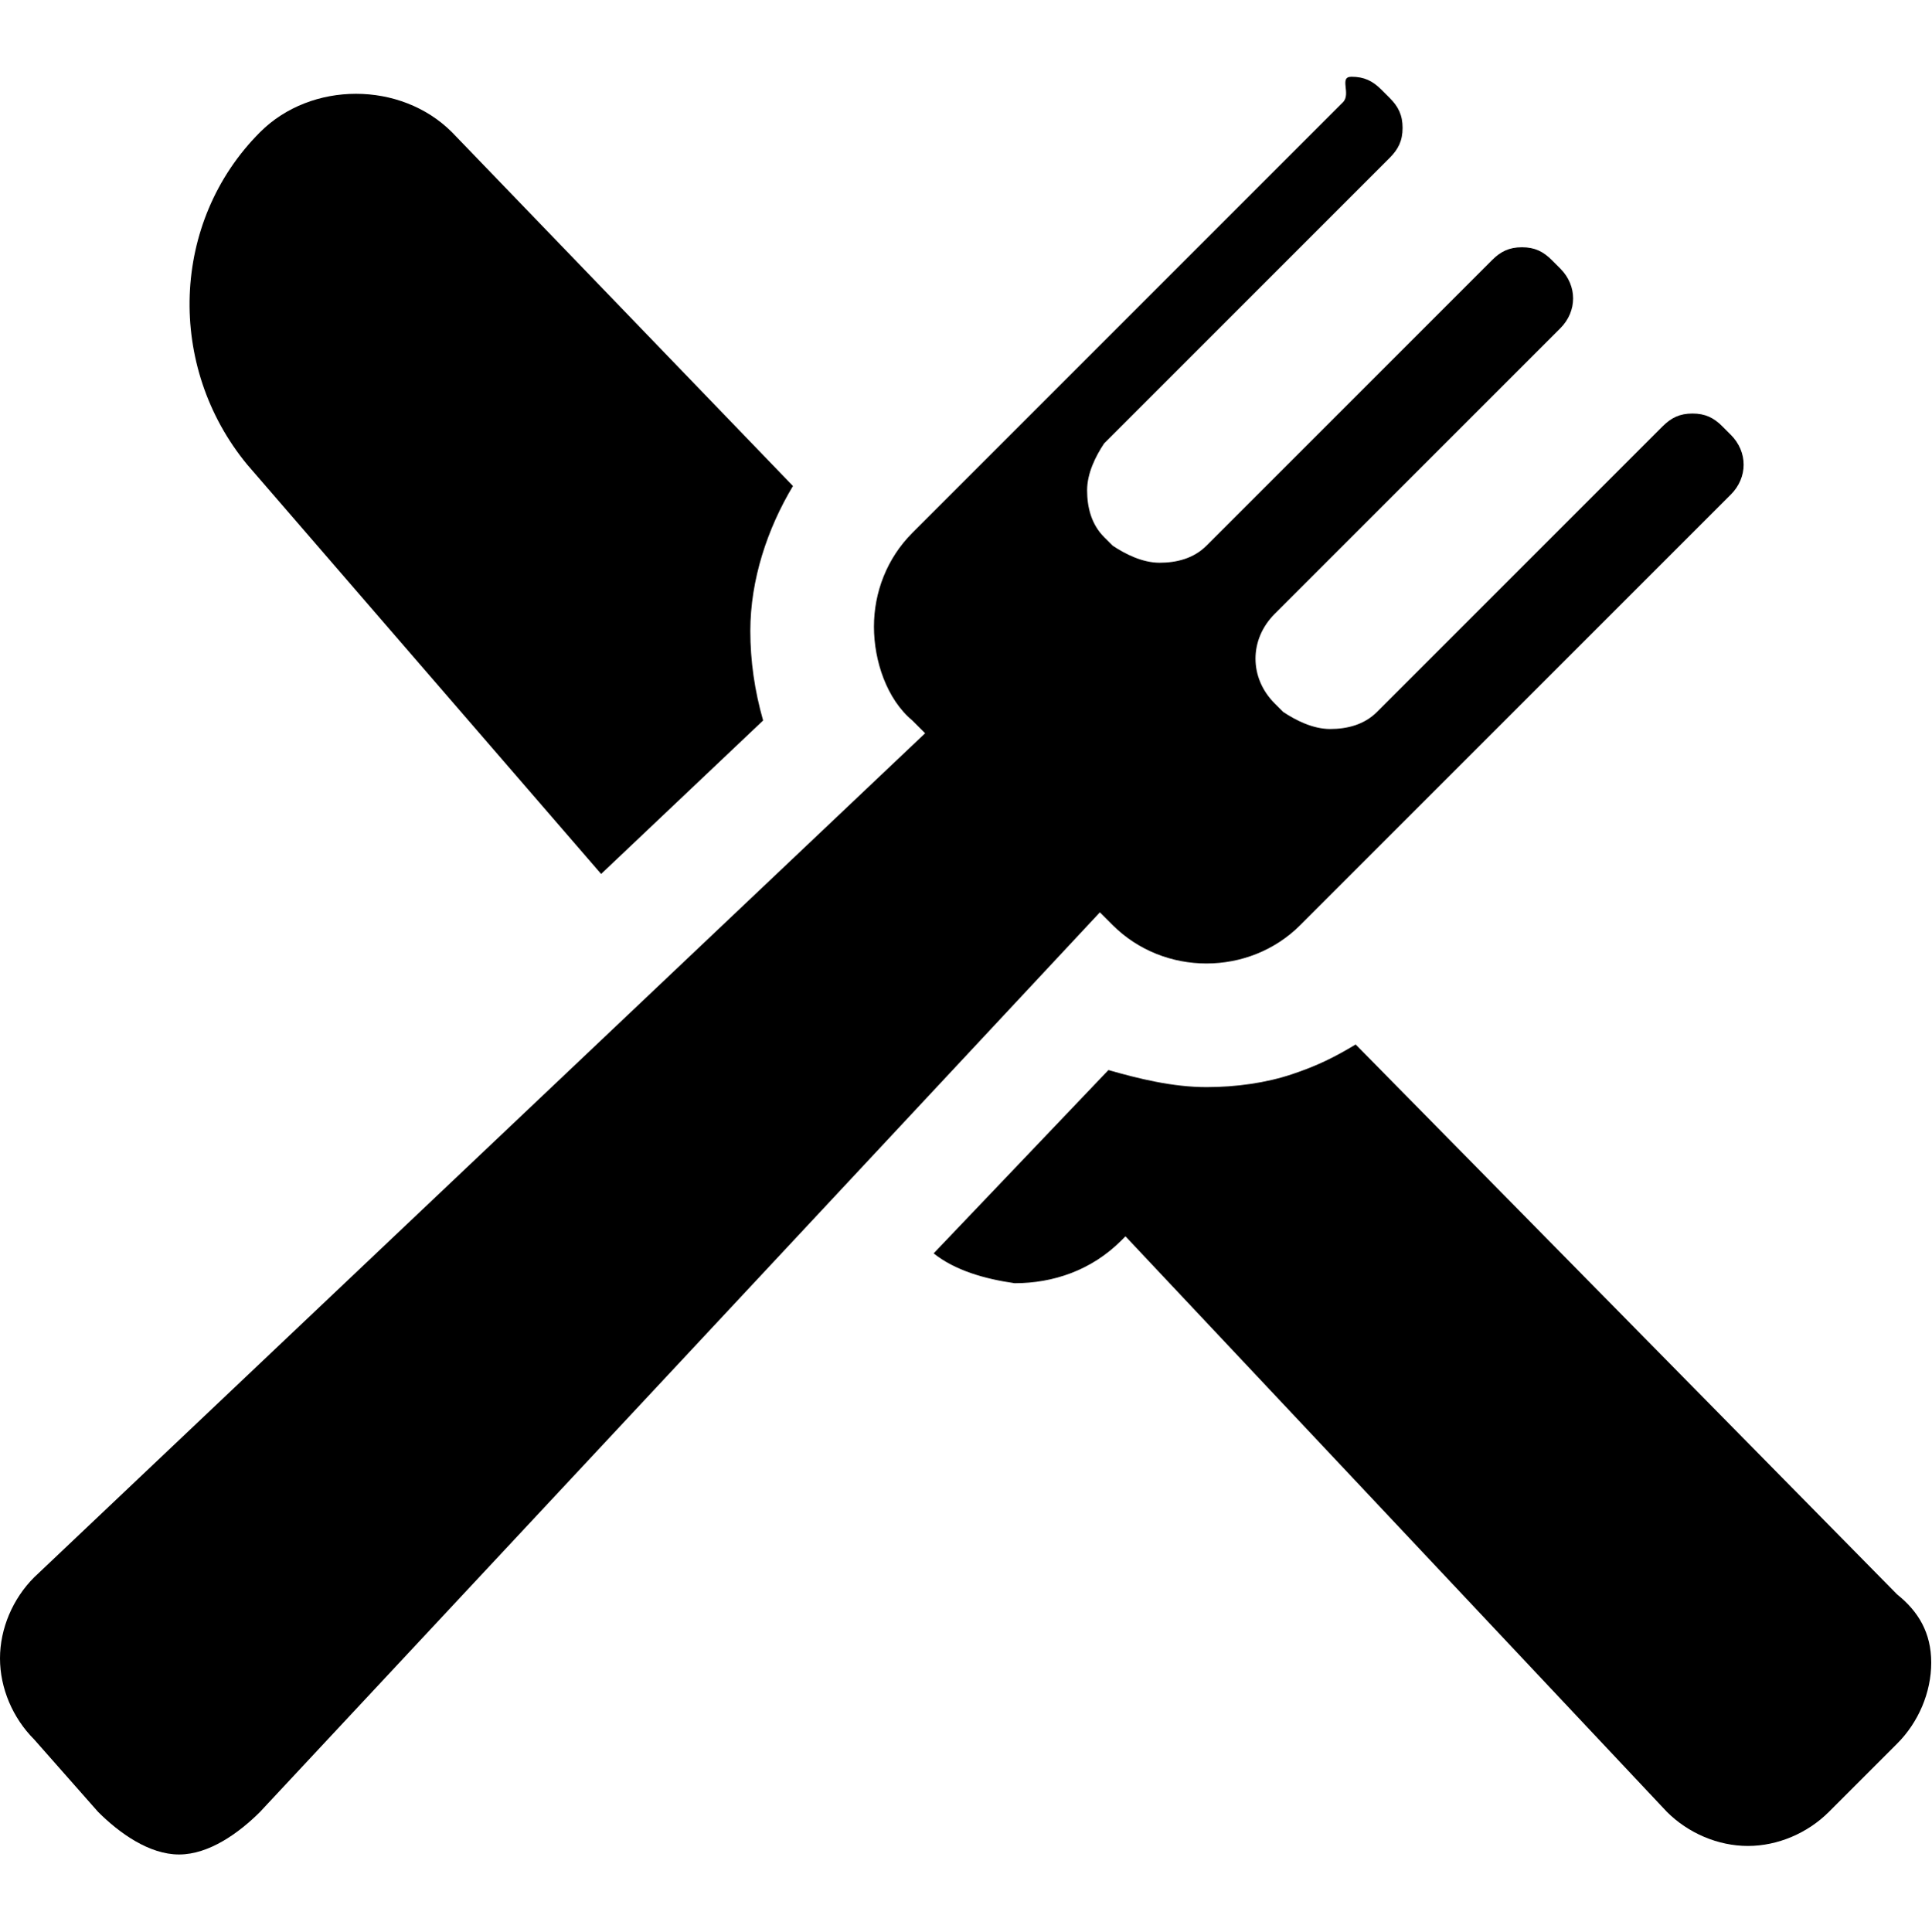
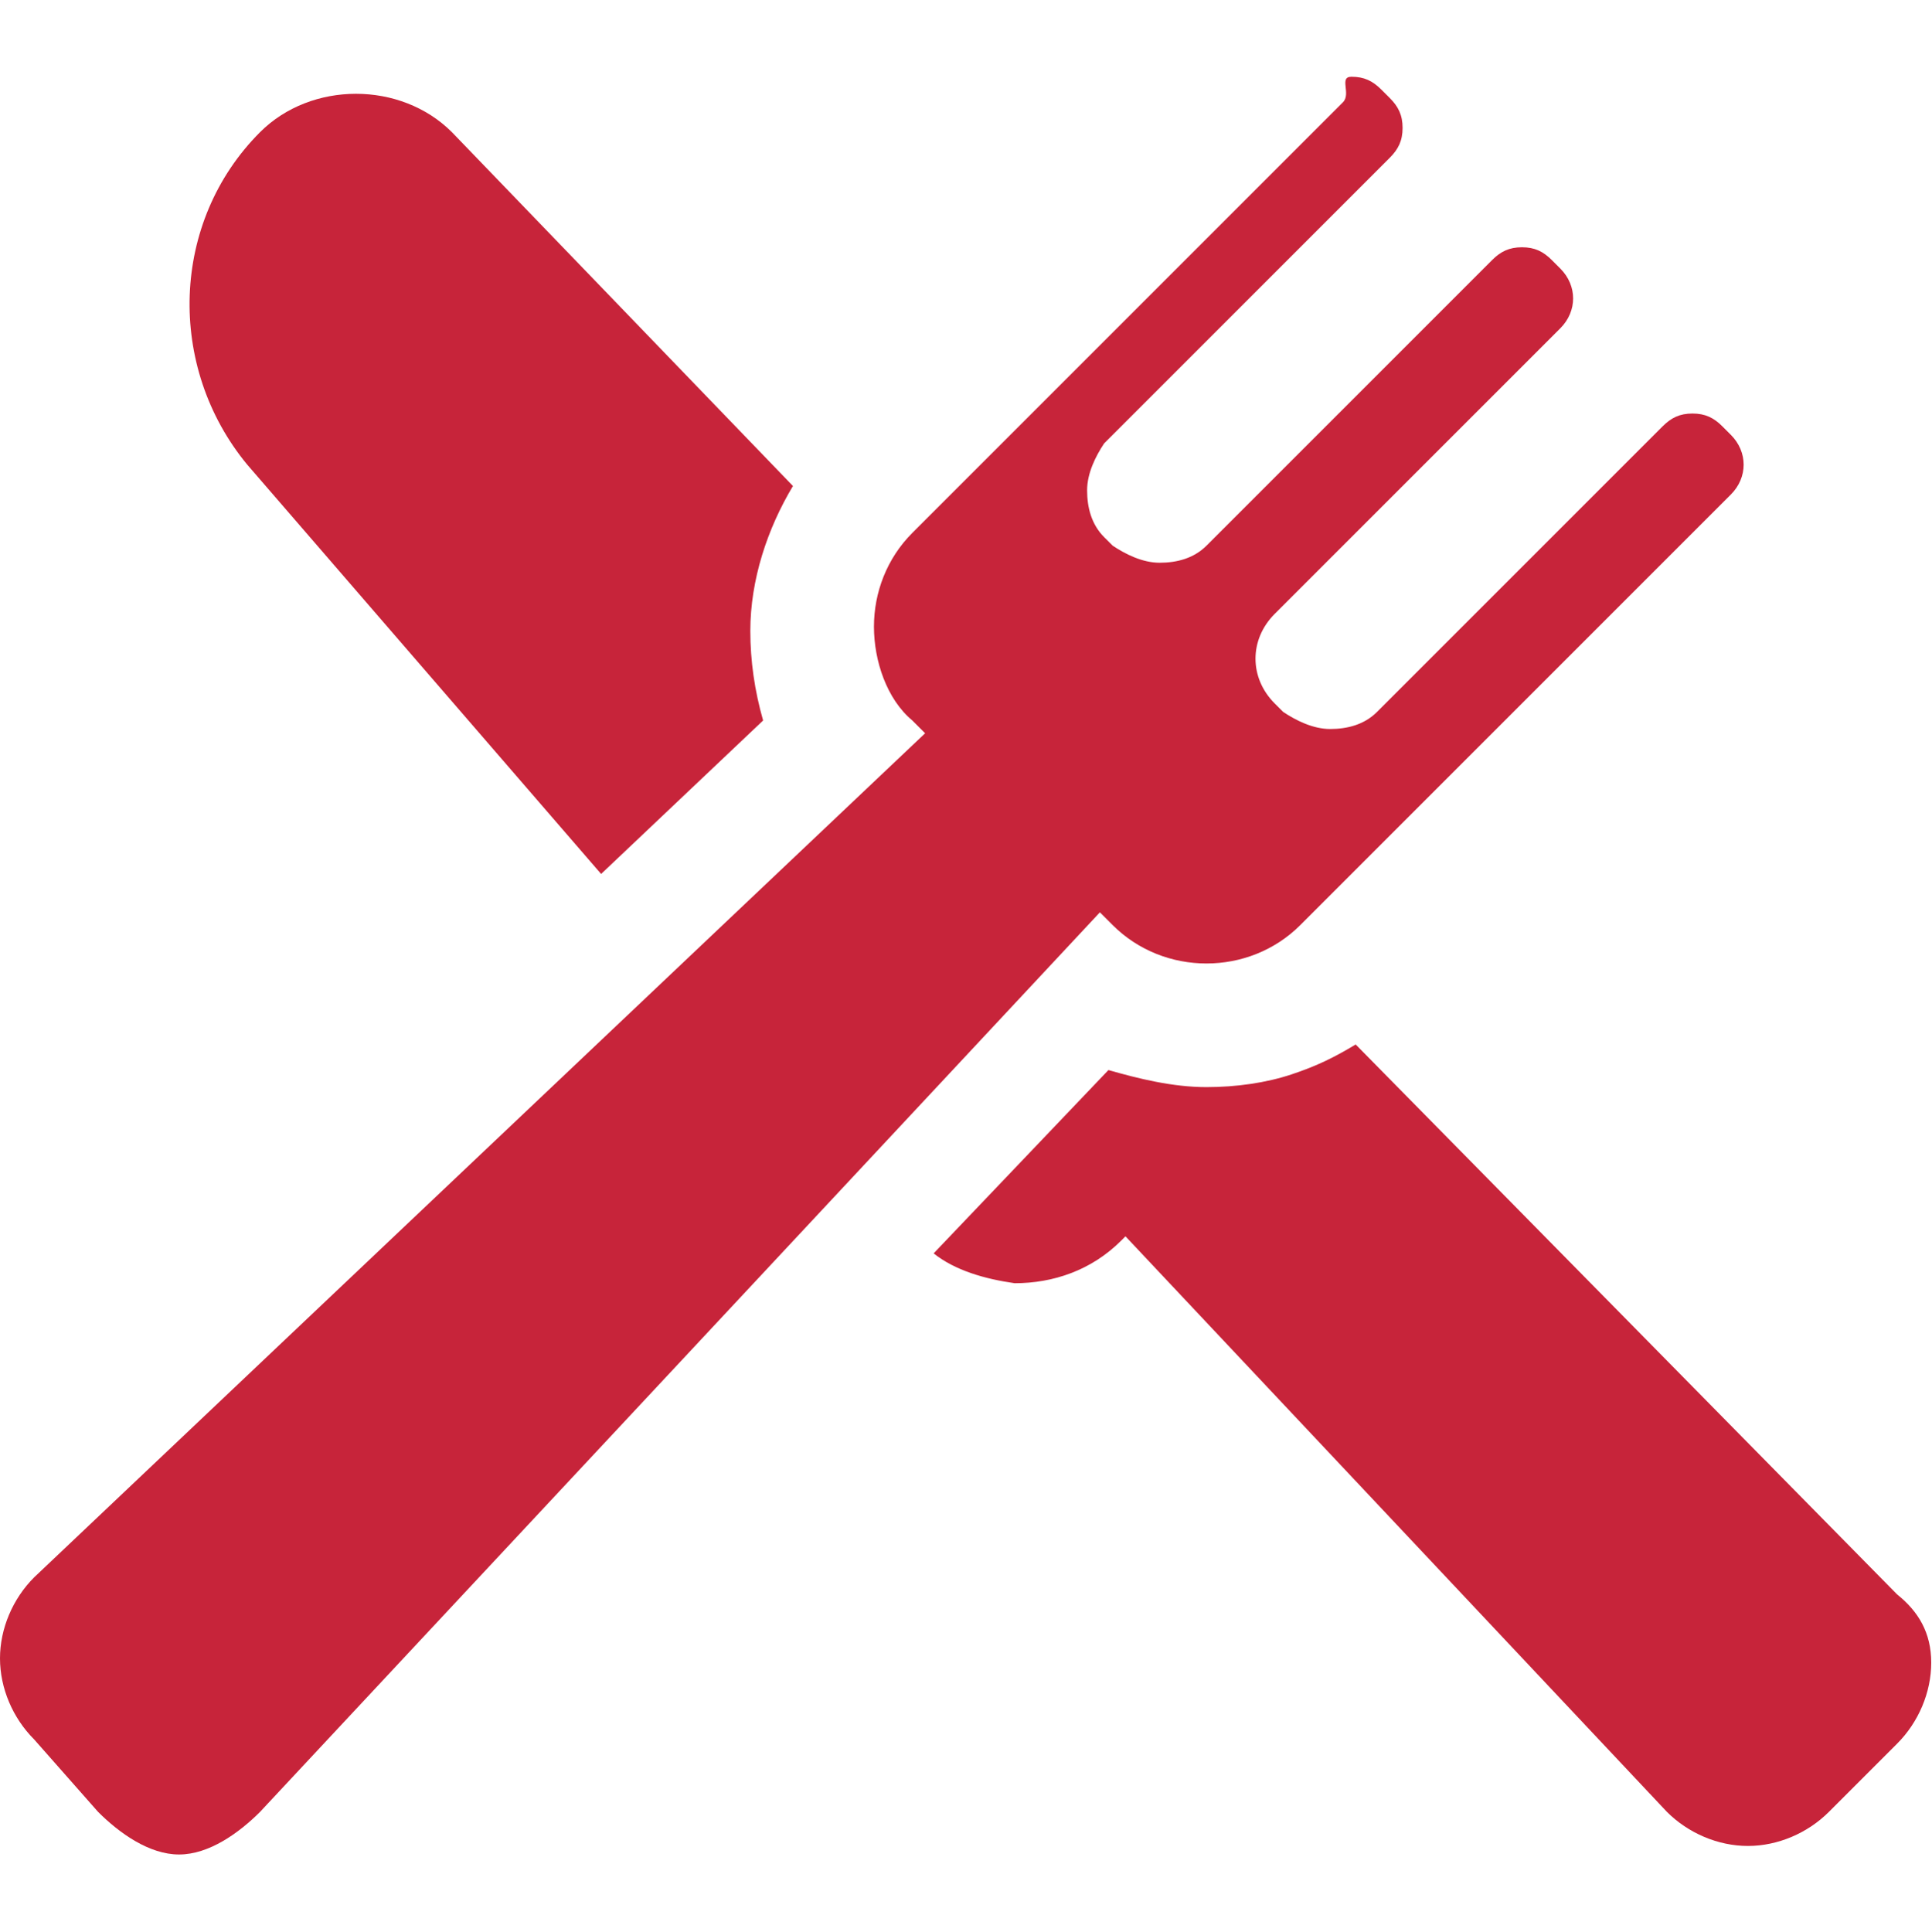
- <svg xmlns="http://www.w3.org/2000/svg" version="1.1" id="Capa_1" x="0px" y="0px" width="577.574px" height="577.574px" viewBox="0 0 577.574 577.574" style="enable-background:new 0 0 577.574 577.574;" xml:space="preserve">
+ <svg xmlns="http://www.w3.org/2000/svg" width="577.574" height="577.574">
  <g>
-     <g id="Layer_1_82_">
-       <g>
-         <path d="M567.375,476.85L405.449,312.375c-6.375,3.824-11.475,6.375-19.125,8.924c-7.648,2.551-16.574,3.826-25.5,3.826     c-10.199,0-20.398-2.551-29.324-5.102l-52.275,54.826c6.375,5.1,15.3,7.65,24.224,8.924c11.477,0,22.951-3.824,31.875-12.75     l1.275-1.273l161.926,172.125c6.375,6.375,15.299,10.199,24.225,10.199s17.85-3.824,24.225-10.199l20.4-20.4     c6.375-6.375,10.199-15.301,10.199-24.225C577.574,488.324,573.75,481.949,567.375,476.85z" />
-         <path d="M179.775,261.375l48.45-45.9c-2.55-8.925-3.825-17.85-3.825-26.775c0-15.3,5.1-30.6,12.75-43.35l-102-105.825     c-15.3-15.3-42.075-15.3-57.375,0C51,66.299,49.725,109.649,73.95,138.974L179.775,261.375z" />
-         <path d="M332.775,276.674c7.65,7.65,17.85,11.475,28.049,11.475c10.201,0,20.4-3.825,28.051-11.475L517.65,147.899     c5.1-5.1,5.1-12.75,0-17.85l-2.551-2.55c-2.549-2.55-5.1-3.825-8.924-3.825c-3.826,0-6.375,1.275-8.926,3.825l-85.426,85.425     c-3.824,3.825-8.924,5.1-14.023,5.1c-5.102,0-10.201-2.55-14.025-5.1l-2.551-2.55c-7.65-7.65-7.65-19.125,0-26.775l85.426-85.425     c5.1-5.1,5.1-12.75,0-17.85l-2.551-2.55c-2.549-2.55-5.1-3.825-8.924-3.825c-3.826,0-6.375,1.275-8.926,3.825l-85.426,85.425     c-3.824,3.825-8.924,5.1-14.023,5.1c-5.102,0-10.201-2.55-14.025-5.1l-2.551-2.55c-3.824-3.825-5.1-8.925-5.1-14.025     c0-5.1,2.551-10.2,5.1-14.025l85.426-85.425c2.549-2.55,3.824-5.1,3.824-8.925c0-3.825-1.275-6.375-3.824-8.925l-2.551-2.55     c-2.551-2.55-5.1-3.825-8.926-3.825c-3.824,0,0.002,5.1-2.549,7.65L272.85,159.375c-7.65,7.65-11.475,17.85-11.475,28.05     s3.825,21.675,11.475,28.05l3.825,3.825L10.2,471.75C3.825,478.125,0,487.049,0,495.975c0,8.924,3.825,17.85,10.2,24.225     l19.125,21.676c6.375,6.375,15.3,12.75,24.225,12.75l0,0c8.925,0,17.85-6.375,24.225-12.75l251.174-269.026L332.775,276.674z" />
+     <rect fill="none" id="canvas_background" height="402" width="582" y="-1" x="-1" />
+   </g>
+   <g>
+     <g id="svg_1">
+       <g id="Layer_1_82_">
+         <g id="svg_2">
+           <path fill="#c7243a" id="svg_3" d="m567.375,476.85l-161.926,-164.475c-6.375,3.824 -11.475,6.375 -19.125,8.924c-7.648,2.551 -16.574,3.826 -25.5,3.826c-10.199,0 -20.398,-2.551 -29.324,-5.102l-52.275,54.826c6.375,5.1 15.3,7.65 24.224,8.924c11.477,0 22.951,-3.824 31.875,-12.75l1.275,-1.273l161.926,172.125c6.375,6.375 15.299,10.199 24.225,10.199s17.85,-3.824 24.225,-10.199l20.4,-20.4c6.375,-6.375 10.199,-15.301 10.199,-24.225c0,-8.926 -3.824,-15.301 -10.199,-20.4z" />
+           <path fill="#c7243a" id="svg_4" d="m179.775,261.375l48.45,-45.9c-2.55,-8.925 -3.825,-17.85 -3.825,-26.775c0,-15.3 5.1,-30.6 12.75,-43.35l-102,-105.825c-15.3,-15.3 -42.075,-15.3 -57.375,0c-26.775,26.774 -28.05,70.124 -3.825,99.449l105.825,122.401z" />
+           <path fill="#c7243a" id="svg_5" d="m332.775,276.674c7.65,7.65 17.85,11.475 28.049,11.475c10.201,0 20.4,-3.825 28.051,-11.475l128.775,-128.775c5.1,-5.1 5.1,-12.75 0,-17.85l-2.551,-2.55c-2.549,-2.55 -5.1,-3.825 -8.924,-3.825c-3.826,0 -6.375,1.275 -8.926,3.825l-85.426,85.425c-3.824,3.825 -8.924,5.1 -14.023,5.1c-5.102,0 -10.201,-2.55 -14.025,-5.1l-2.551,-2.55c-7.65,-7.65 -7.65,-19.125 0,-26.775l85.426,-85.425c5.1,-5.1 5.1,-12.75 0,-17.85l-2.551,-2.55c-2.549,-2.55 -5.1,-3.825 -8.924,-3.825c-3.826,0 -6.375,1.275 -8.926,3.825l-85.426,85.425c-3.824,3.825 -8.924,5.1 -14.023,5.1c-5.102,0 -10.201,-2.55 -14.025,-5.1l-2.551,-2.55c-3.824,-3.825 -5.1,-8.925 -5.1,-14.025c0,-5.1 2.551,-10.2 5.1,-14.025l85.426,-85.425c2.549,-2.55 3.824,-5.1 3.824,-8.925c0,-3.825 -1.275,-6.375 -3.824,-8.925l-2.551,-2.55c-2.551,-2.55 -5.1,-3.825 -8.926,-3.825c-3.824,0 0.002,5.1 -2.549,7.65l-128.774,128.776c-7.65,7.65 -11.475,17.85 -11.475,28.05s3.825,21.675 11.475,28.05l3.825,3.825l-266.475,252.45c-6.375,6.375 -10.2,15.299 -10.2,24.225c0,8.924 3.825,17.85 10.2,24.225l19.125,21.676c6.375,6.375 15.3,12.75 24.225,12.75l0,0c8.925,0 17.85,-6.375 24.225,-12.75l251.174,-269.026l3.826,3.824z" />
+         </g>
      </g>
    </g>
+     <g id="svg_6" />
+     <g id="svg_7" />
+     <g id="svg_8" />
+     <g id="svg_9" />
+     <g id="svg_10" />
+     <g id="svg_11" />
+     <g id="svg_12" />
+     <g id="svg_13" />
+     <g id="svg_14" />
+     <g id="svg_15" />
+     <g id="svg_16" />
+     <g id="svg_17" />
+     <g id="svg_18" />
+     <g id="svg_19" />
+     <g id="svg_20" />
  </g>
-   <g>
- </g>
-   <g>
- </g>
-   <g>
- </g>
-   <g>
- </g>
-   <g>
- </g>
-   <g>
- </g>
-   <g>
- </g>
-   <g>
- </g>
-   <g>
- </g>
-   <g>
- </g>
-   <g>
- </g>
-   <g>
- </g>
-   <g>
- </g>
-   <g>
- </g>
-   <g>
- </g>
</svg>
